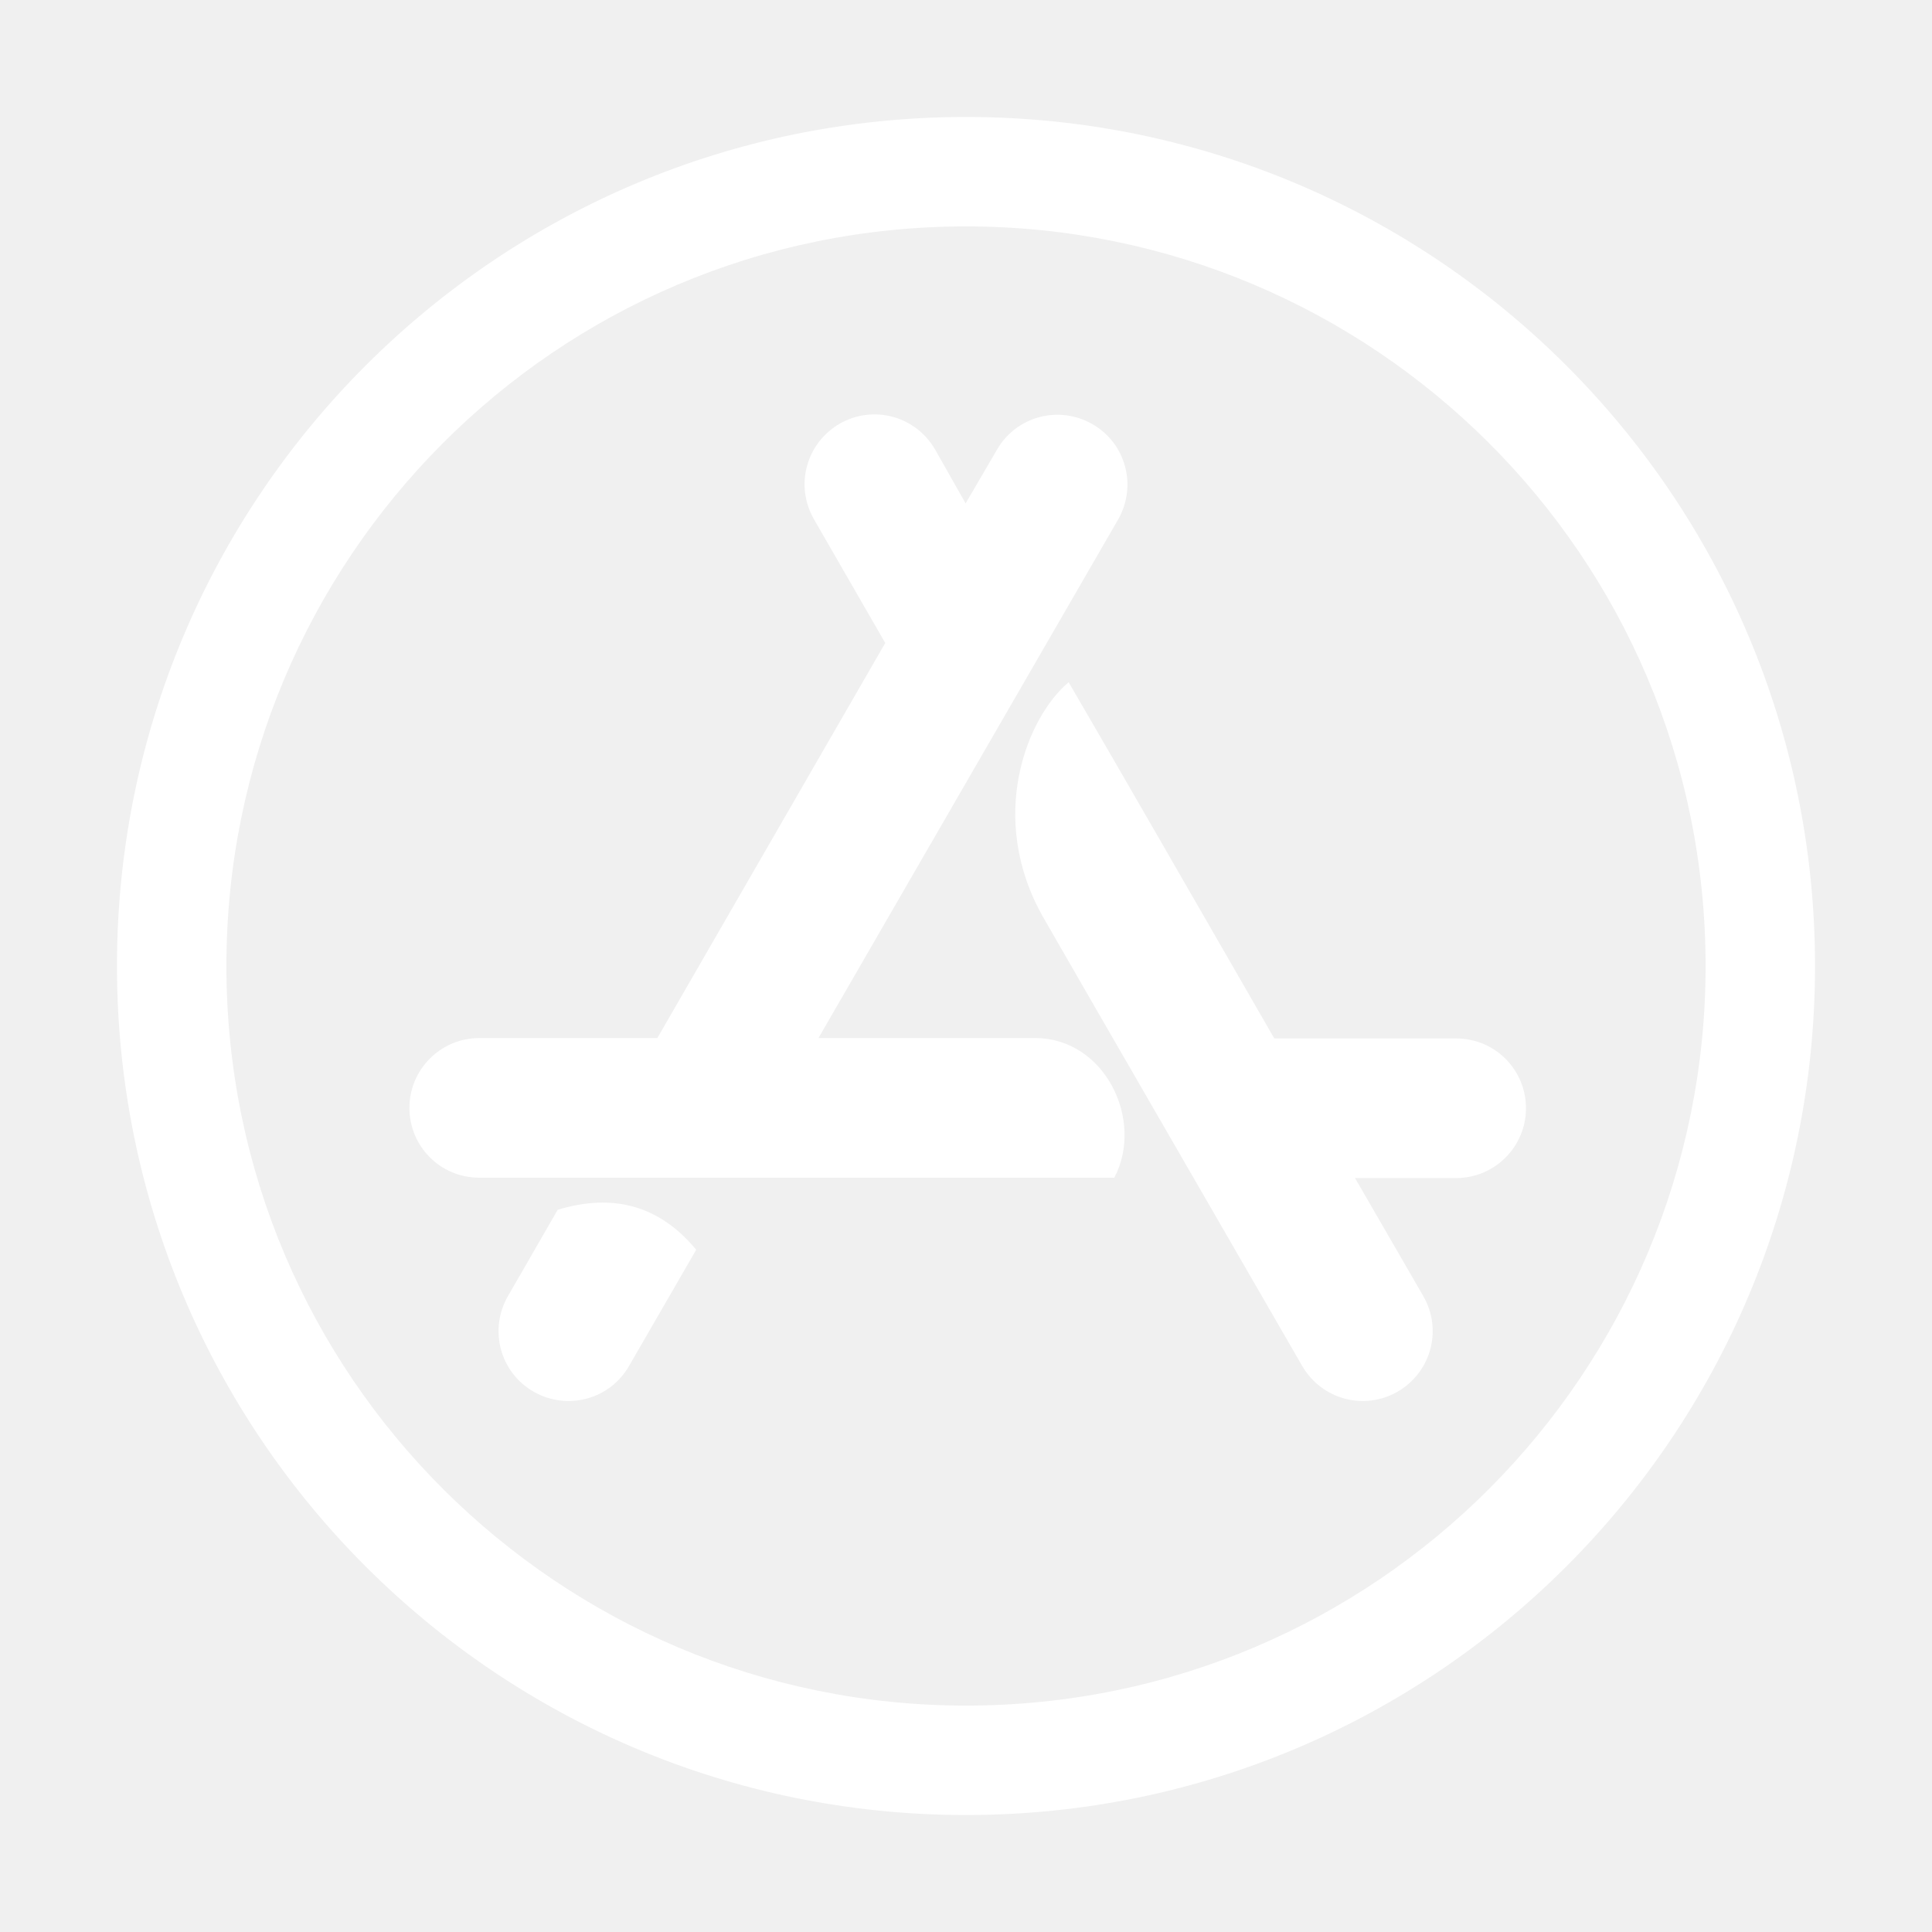
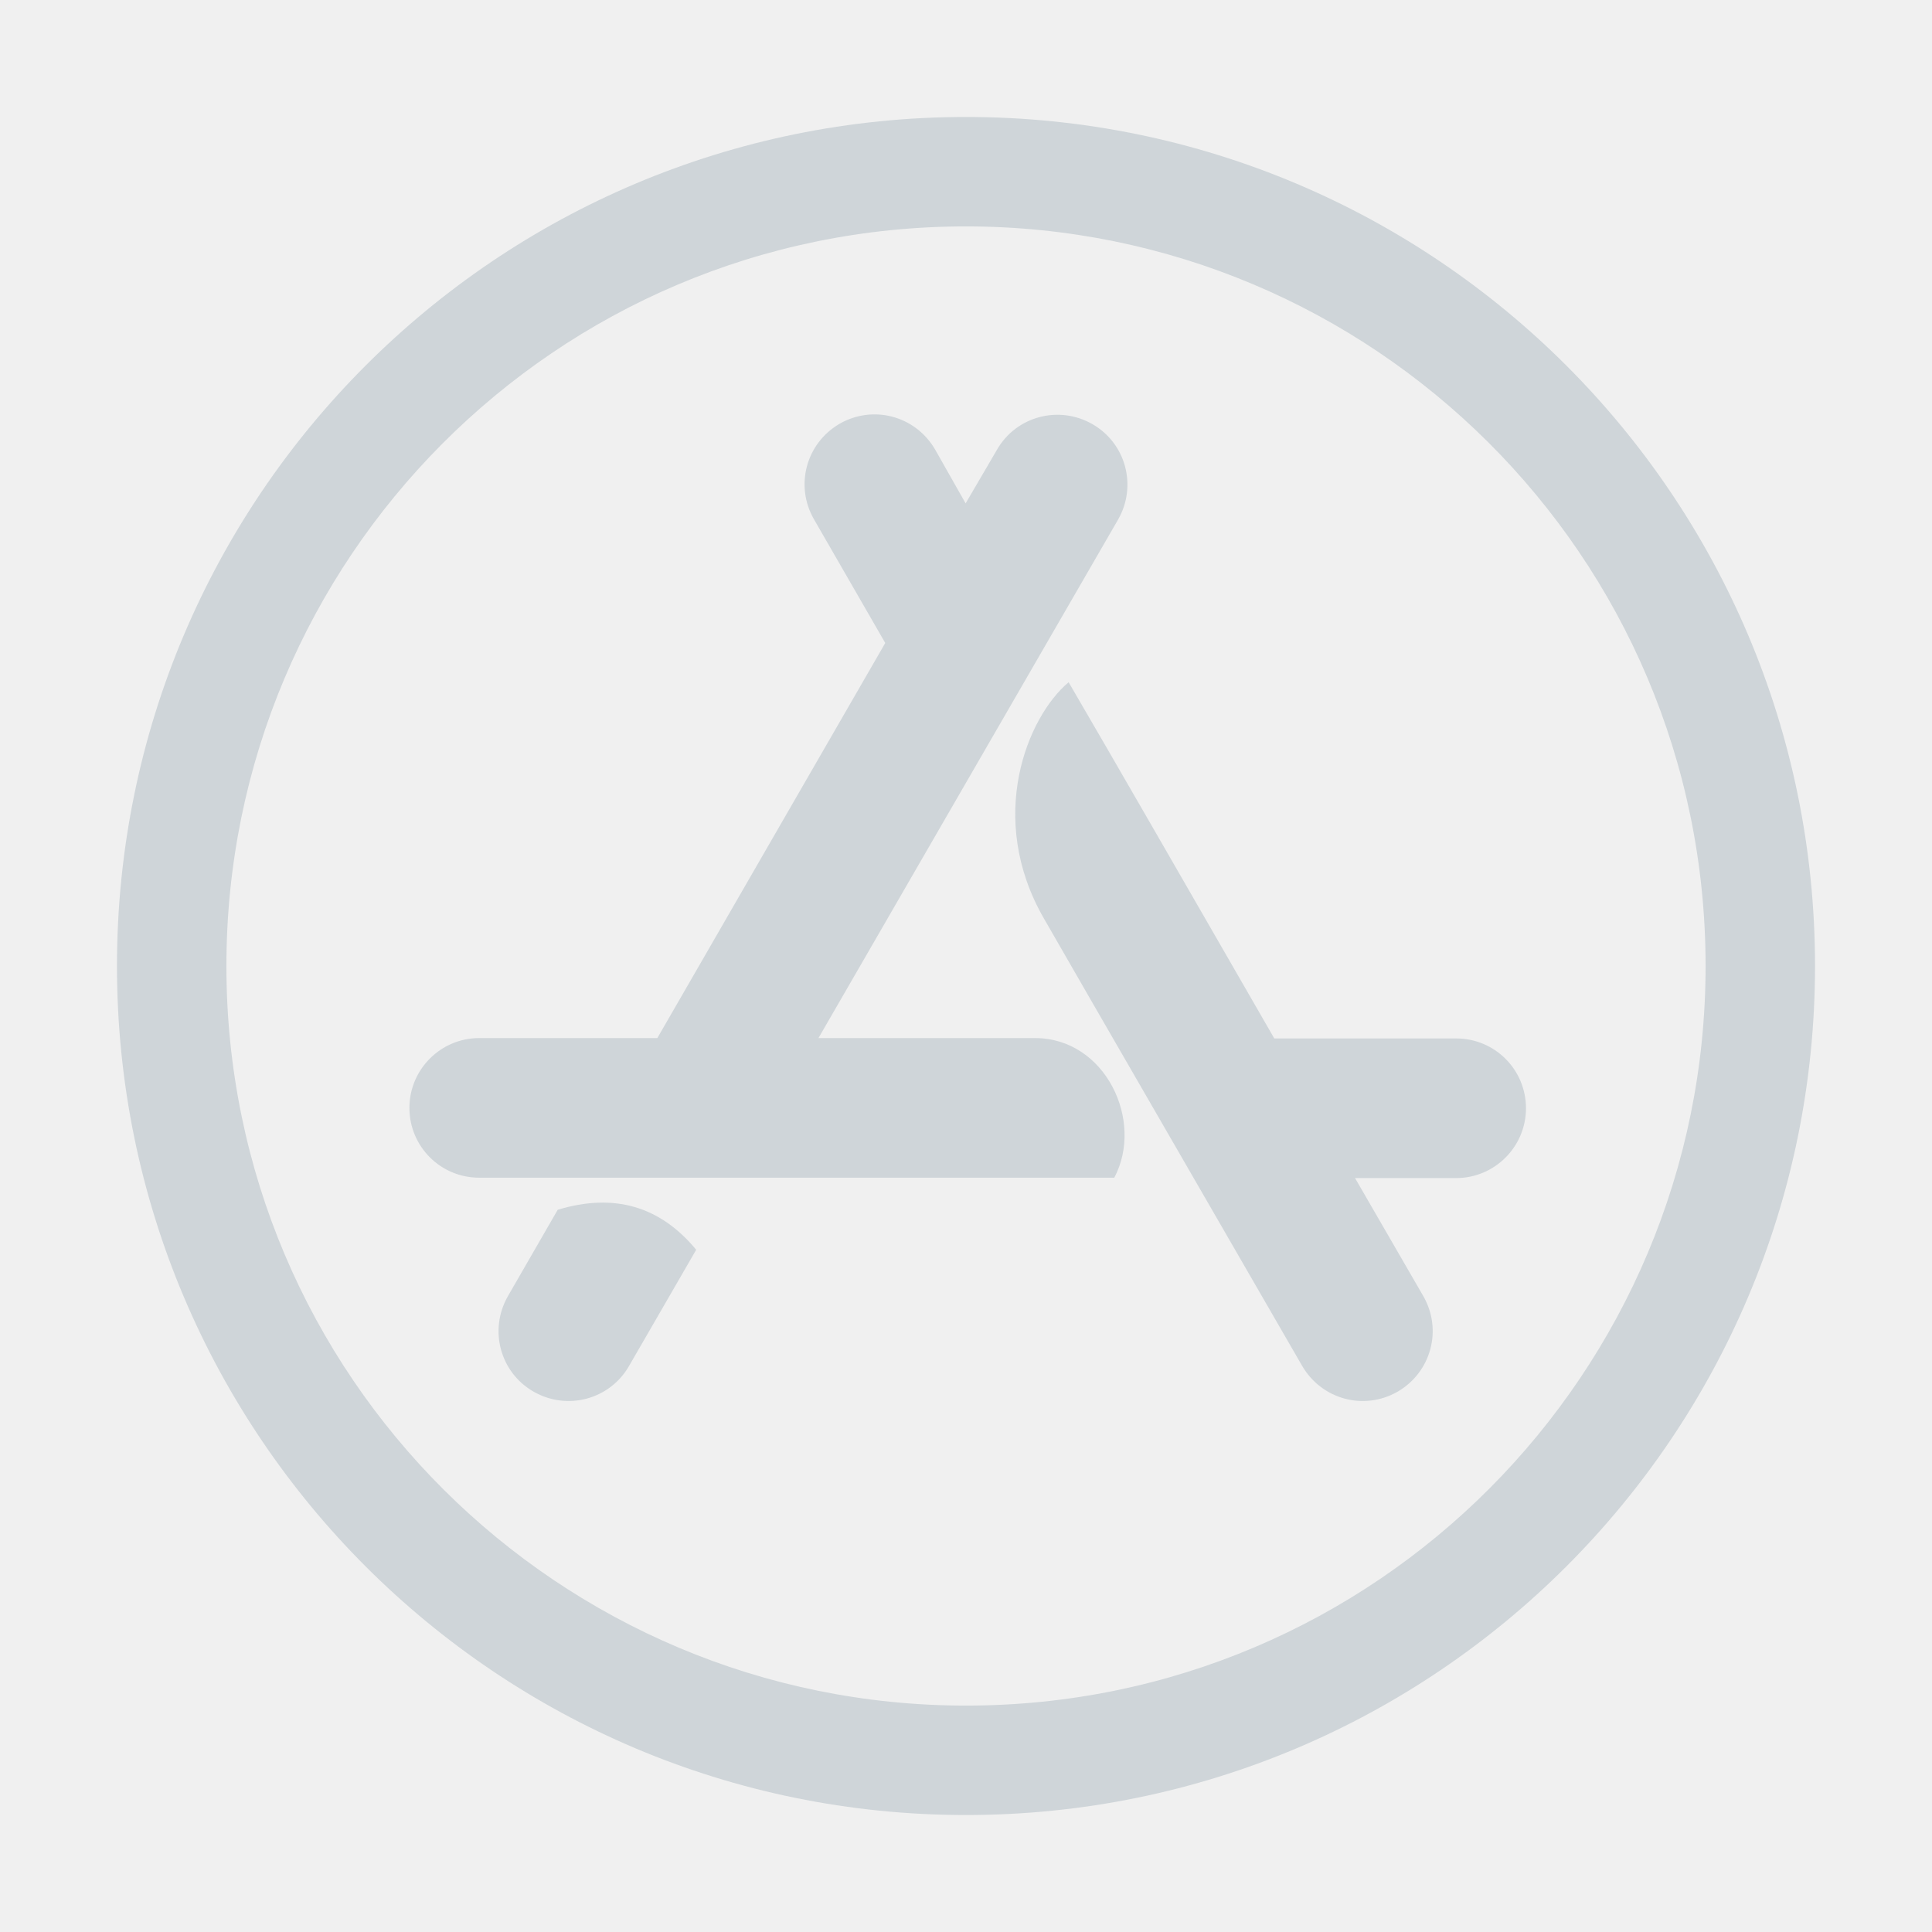
- <svg xmlns="http://www.w3.org/2000/svg" version="1.1" id="Layer_1" x="0px" y="0px" viewBox="0 0 512 512" style="enable-background:new 0 0 512 512;" xml:space="preserve" fill="#fff">
+ <svg xmlns="http://www.w3.org/2000/svg" version="1.1" id="Layer_1" x="0px" y="0px" viewBox="0 0 512 512" style="enable-background:new 0 0 512 512;" xml:space="preserve" fill="#cfd5d9">
  <g>
    <path d="M255.9,133.4l8.3-14.2c5.1-8.9,16.4-11.9,25.3-6.8s11.9,16.4,6.8,25.3l-79.4,137.4h57.4c18.6,0,29,21.9,21,37H127   c-10.3,0-18.5-8.3-18.5-18.5s8.3-18.5,18.5-18.5h47.2l60.4-104.7l-18.9-32.8c-5.1-8.9-2.1-20.1,6.8-25.3c8.9-5.1,20.1-2.1,25.3,6.8   L255.9,133.4L255.9,133.4z M184.5,331.2l-17.8,30.8c-5.1,8.9-16.4,11.9-25.3,6.8c-8.9-5.1-11.9-16.4-6.8-25.3l13.2-22.9   C162.7,316.1,174.9,319.6,184.5,331.2L184.5,331.2z M337.7,275.2h48.2c10.3,0,18.5,8.3,18.5,18.5s-8.3,18.5-18.5,18.5h-26.8   l18.1,31.3c5.1,8.9,2.1,20.1-6.8,25.3c-8.9,5.1-20.1,2.1-25.3-6.8c-30.4-52.7-53.3-92.2-68.4-118.5c-15.5-26.8-4.4-53.6,6.5-62.7   C295.4,201.7,313.5,233.2,337.7,275.2L337.7,275.2z M256,31C131.7,31,31,131.7,31,256s100.7,225,225,225s225-100.7,225-225   S380.3,31,256,31z M452,256c0,107.7-87.2,196-196,196c-107.7,0-196-87.2-196-196c0-107.7,87.2-196,196-196   C363.7,60,452,147.2,452,256z" />
  </g>
</svg>
